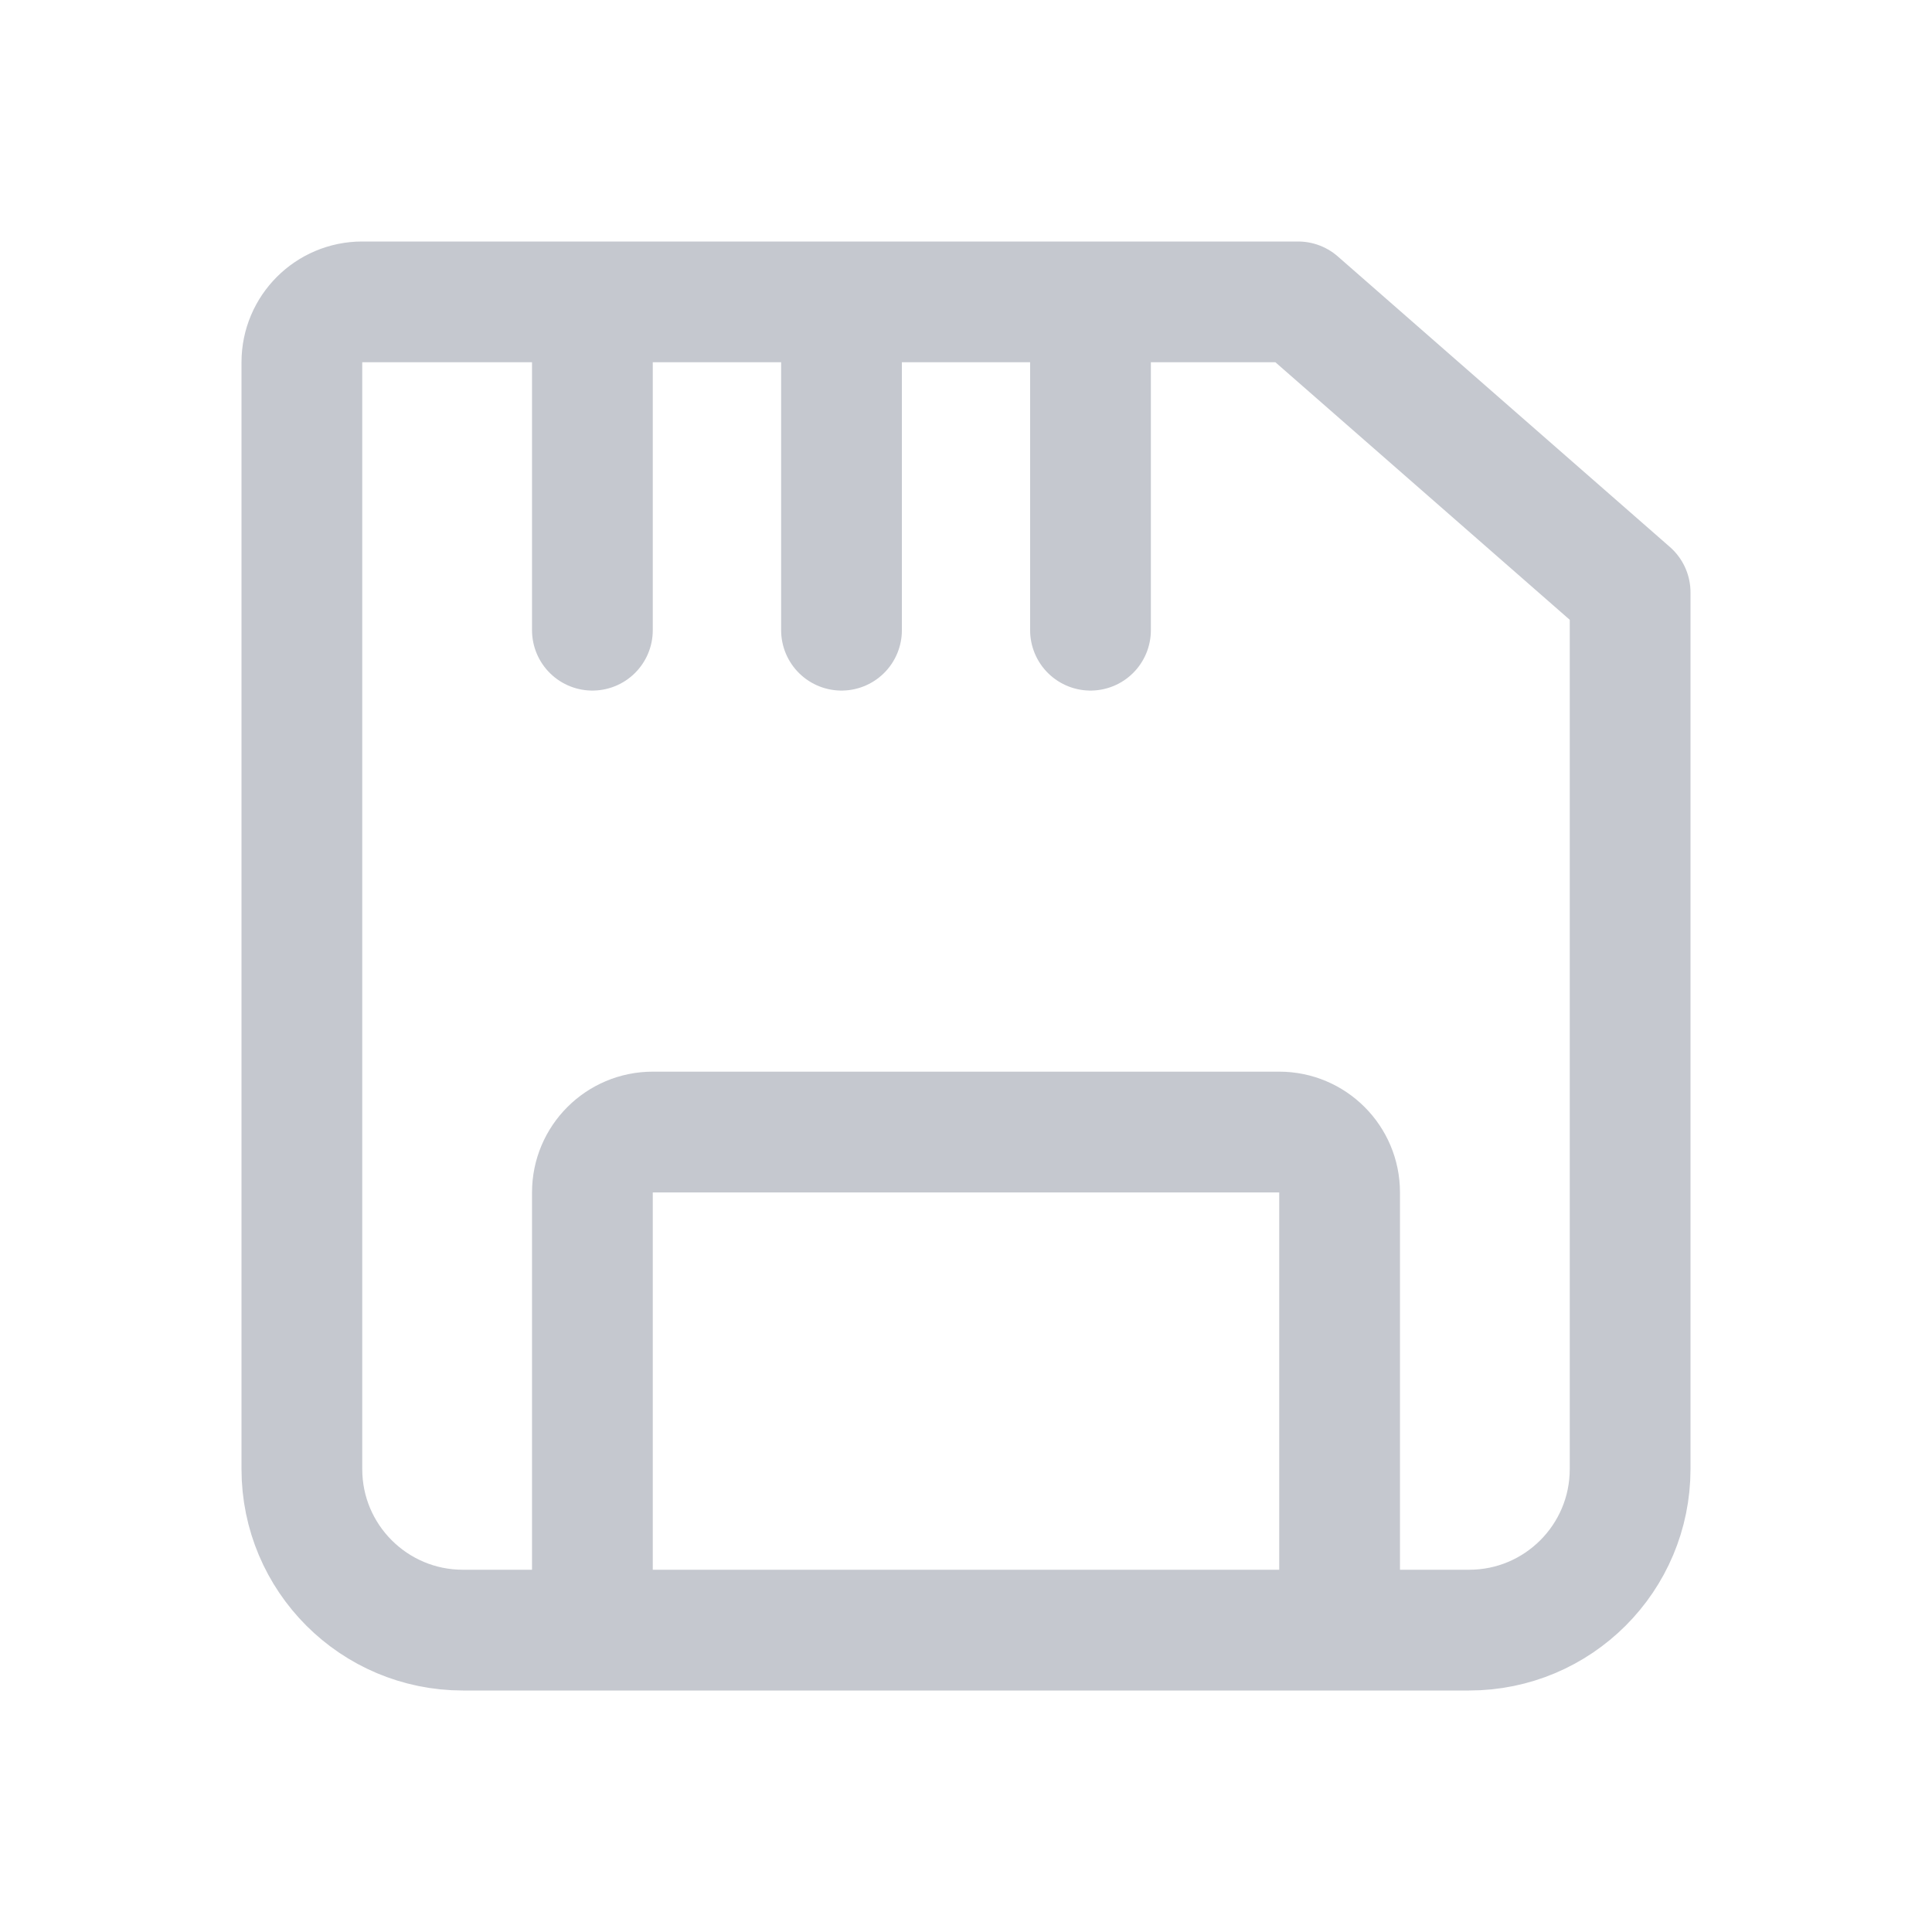
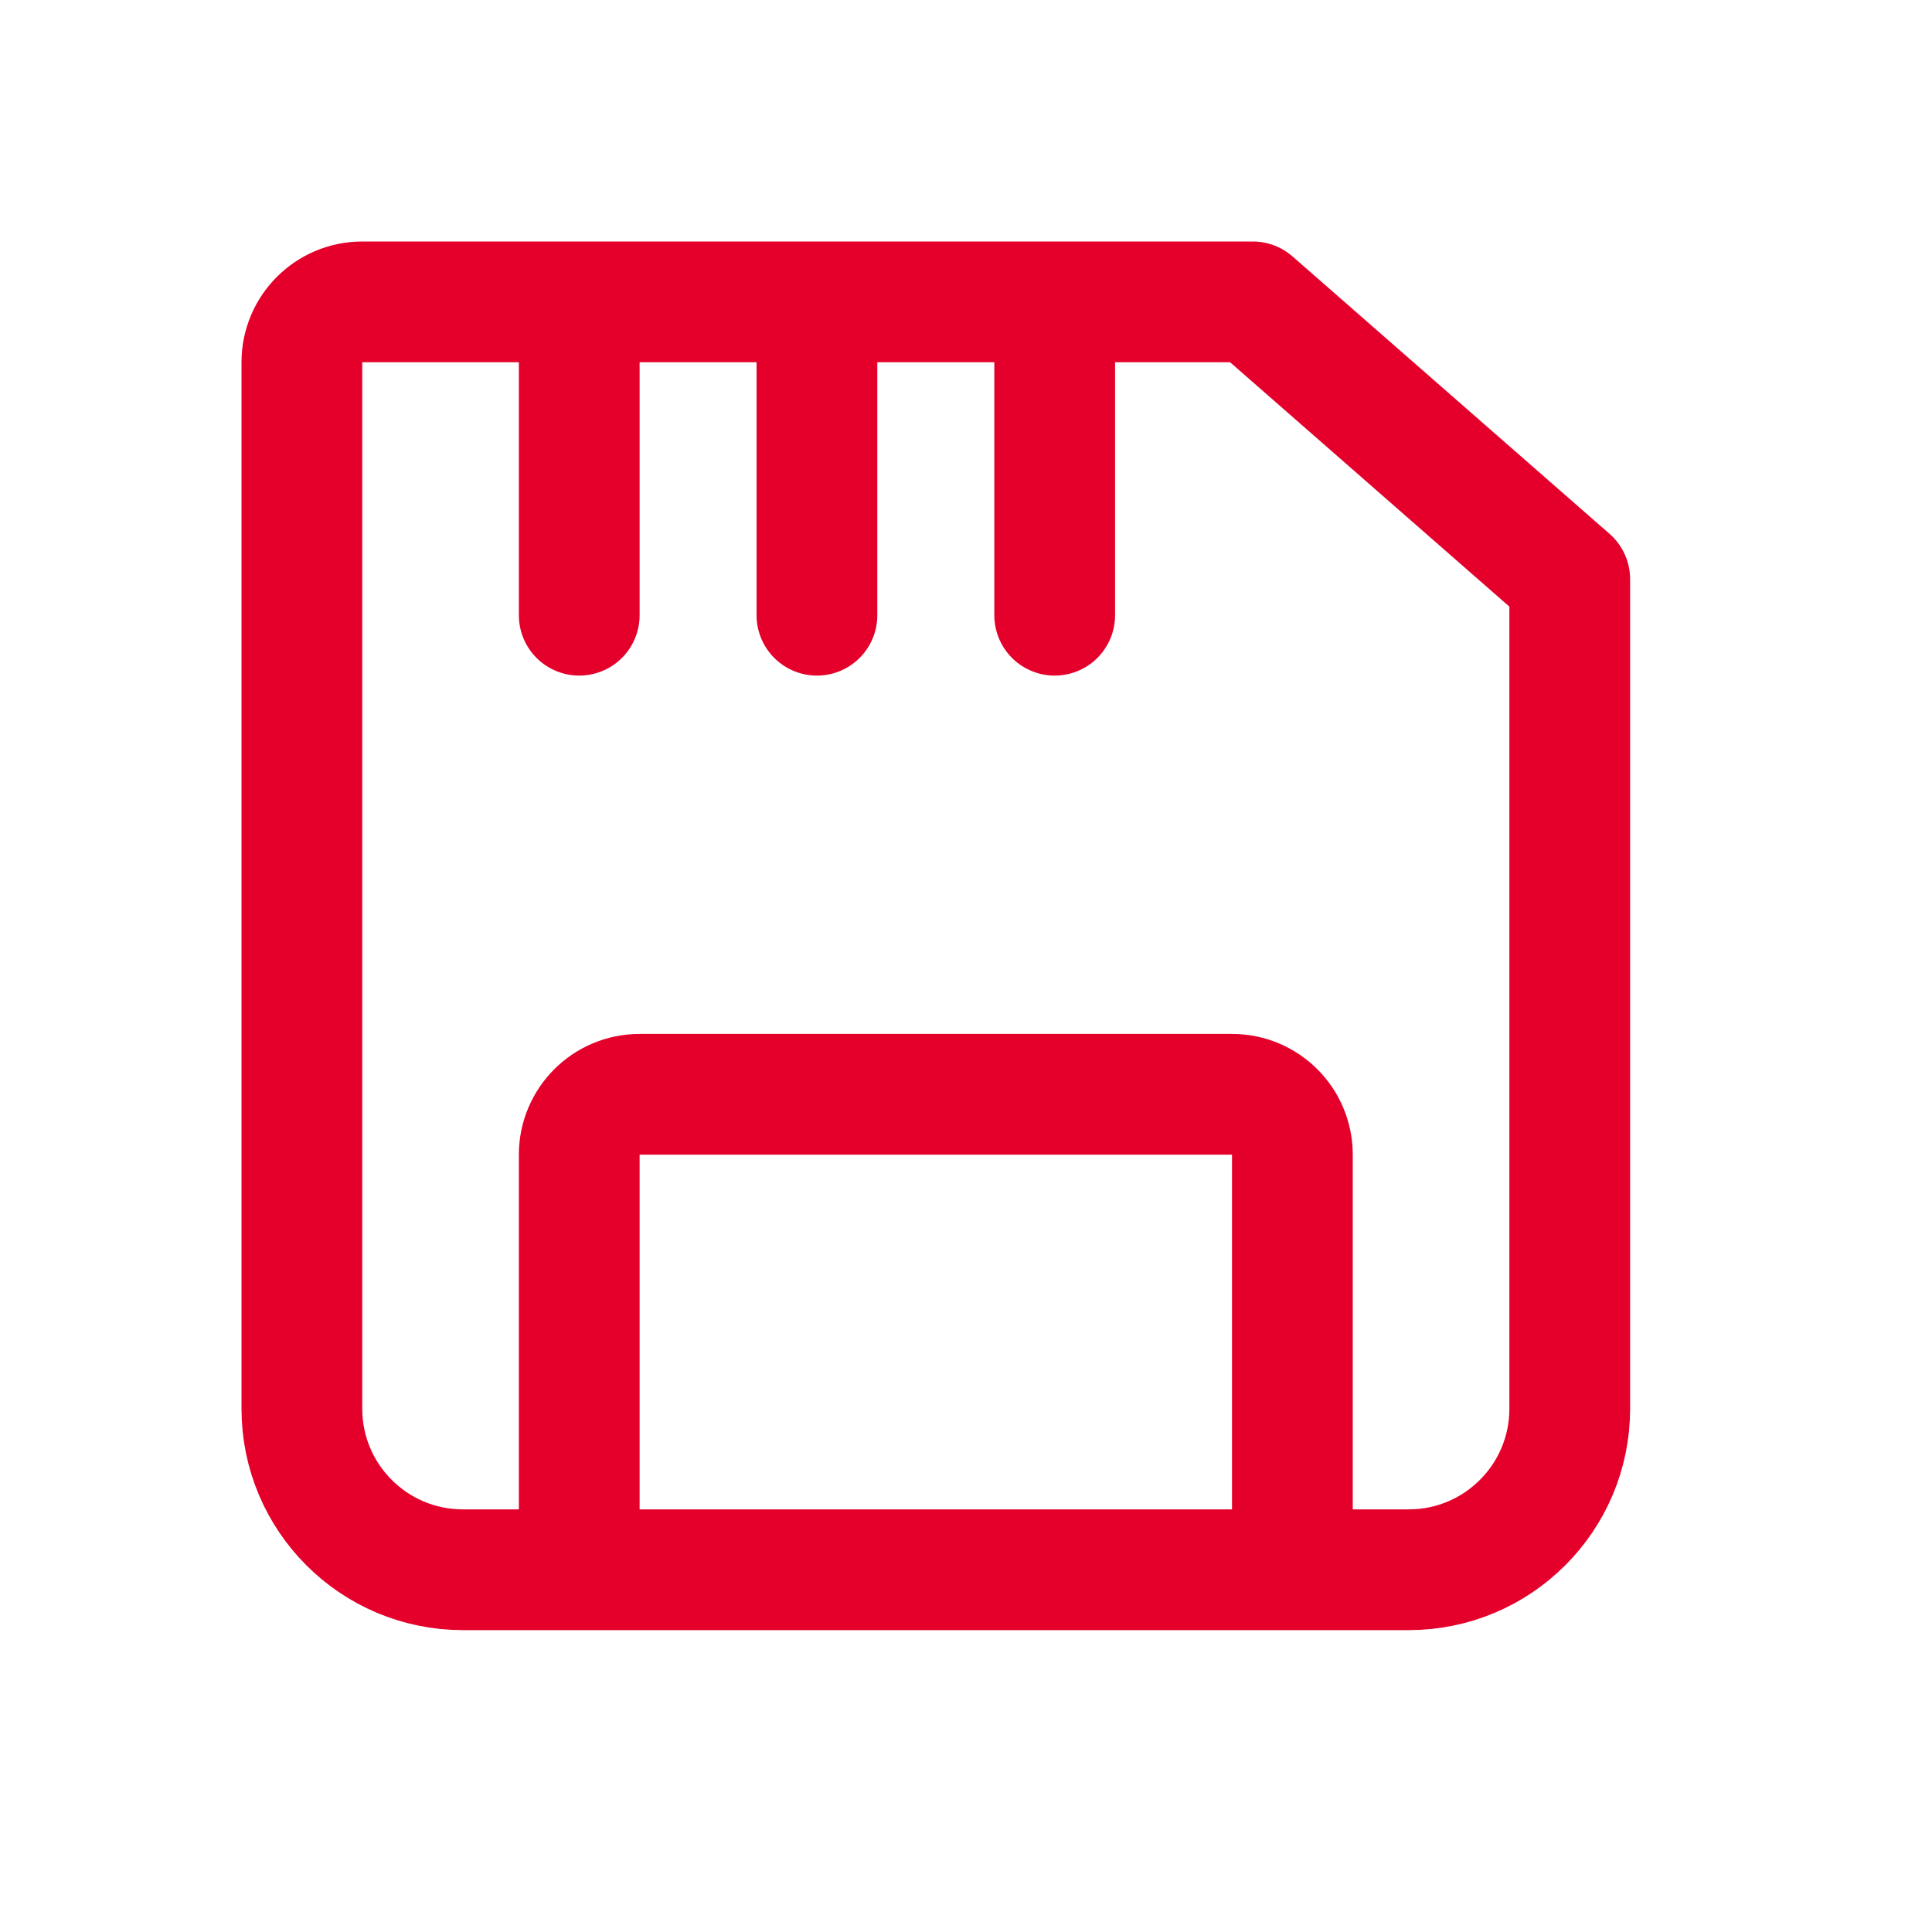
<svg xmlns="http://www.w3.org/2000/svg" width="32" height="32" viewBox="0 0 32 32" fill="none">
-   <path d="M9.812 27H7.667C6.194 27 5 25.806 5 24.333V6C5 5.448 5.448 5 6 5H9.812M9.812 27V19.75C9.812 19.198 10.26 18.75 10.812 18.75H21.188C21.74 18.75 22.188 19.198 22.188 19.75V27M9.812 27H22.188M22.188 27H24.333C25.806 27 27 25.806 27 24.333V9.812L21.5 5H18.062M9.812 5V10.438M9.812 5H13.938M13.938 5V10.438M13.938 5H18.062M18.062 5V10.438" stroke="#C5C8CF" stroke-width="2" stroke-linecap="round" stroke-linejoin="round" />
+   <path d="M9.594 26H7.667C6.194 26 5 24.806 5 23.333V6C5 5.448 5.448 5 6 5H9.594M9.594 26V19.125C9.594 18.573 10.041 18.125 10.594 18.125H20.406C20.959 18.125 21.406 18.573 21.406 19.125V26M9.594 26H21.406M21.406 26H23.333C24.806 26 26 24.806 26 23.333V9.594L20.75 5H17.469M9.594 5V10.19M9.594 5H13.531M13.531 5V10.19M13.531 5H17.469M17.469 5V10.19" stroke="#E4002B" stroke-width="2" stroke-linecap="round" stroke-linejoin="round" />
</svg>
